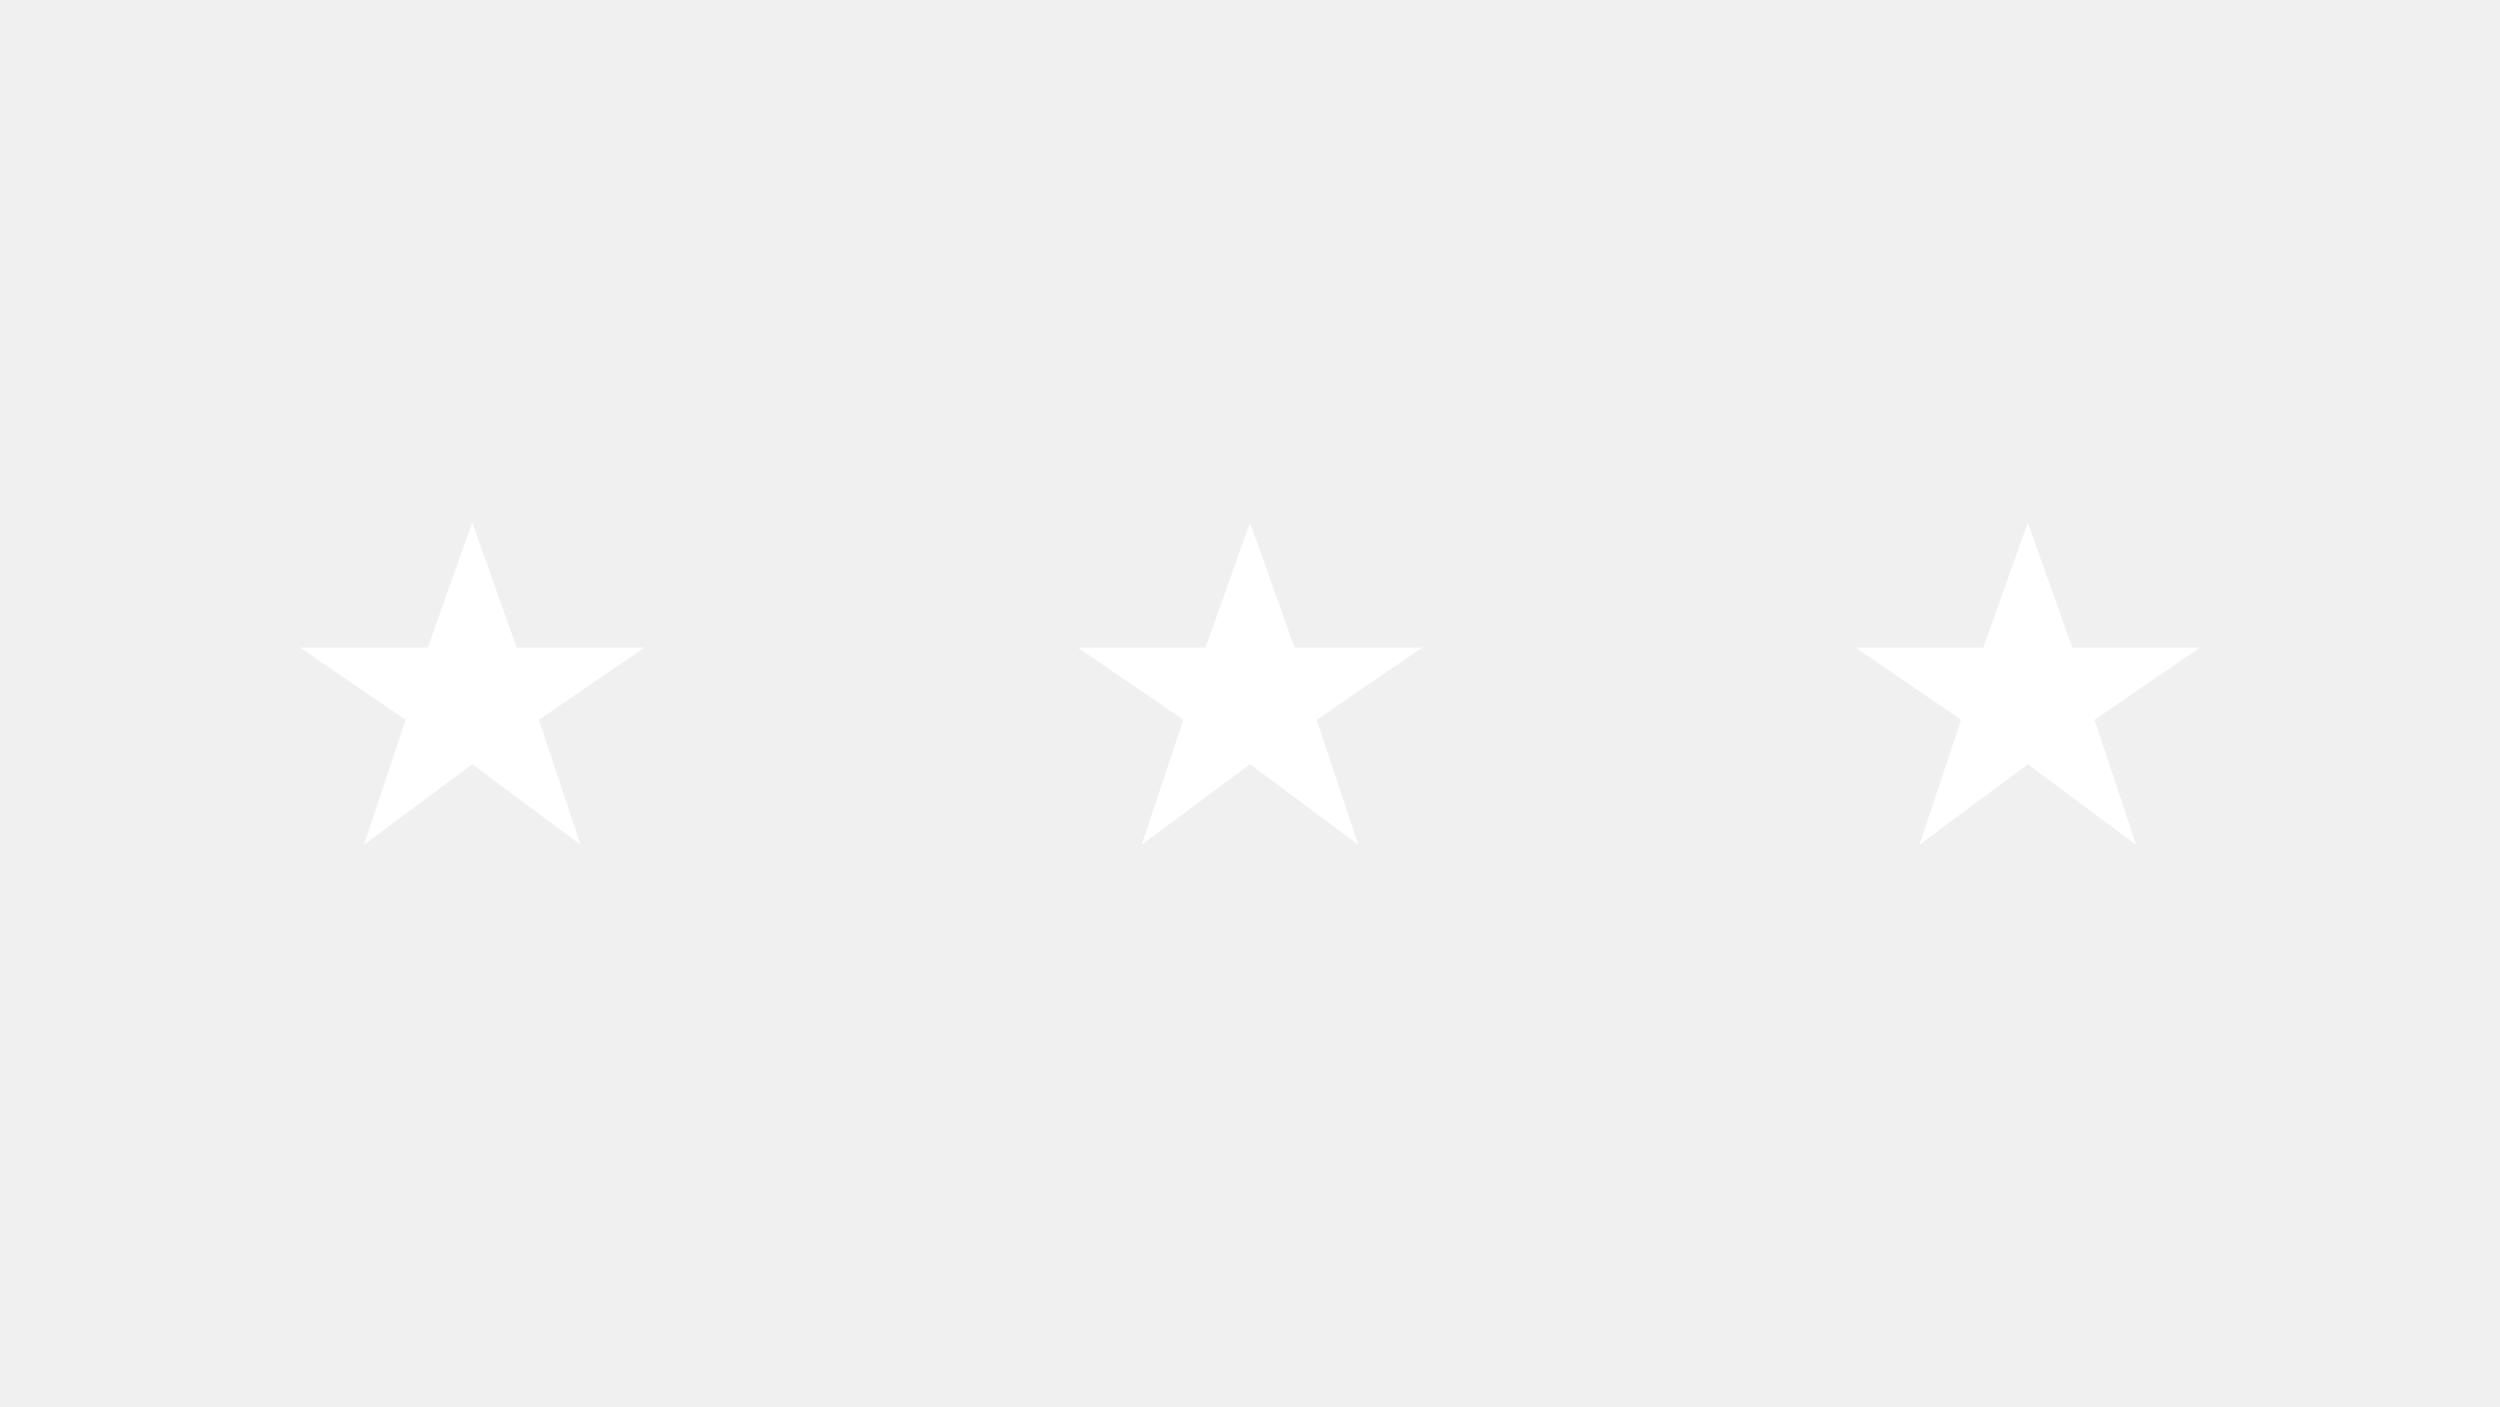
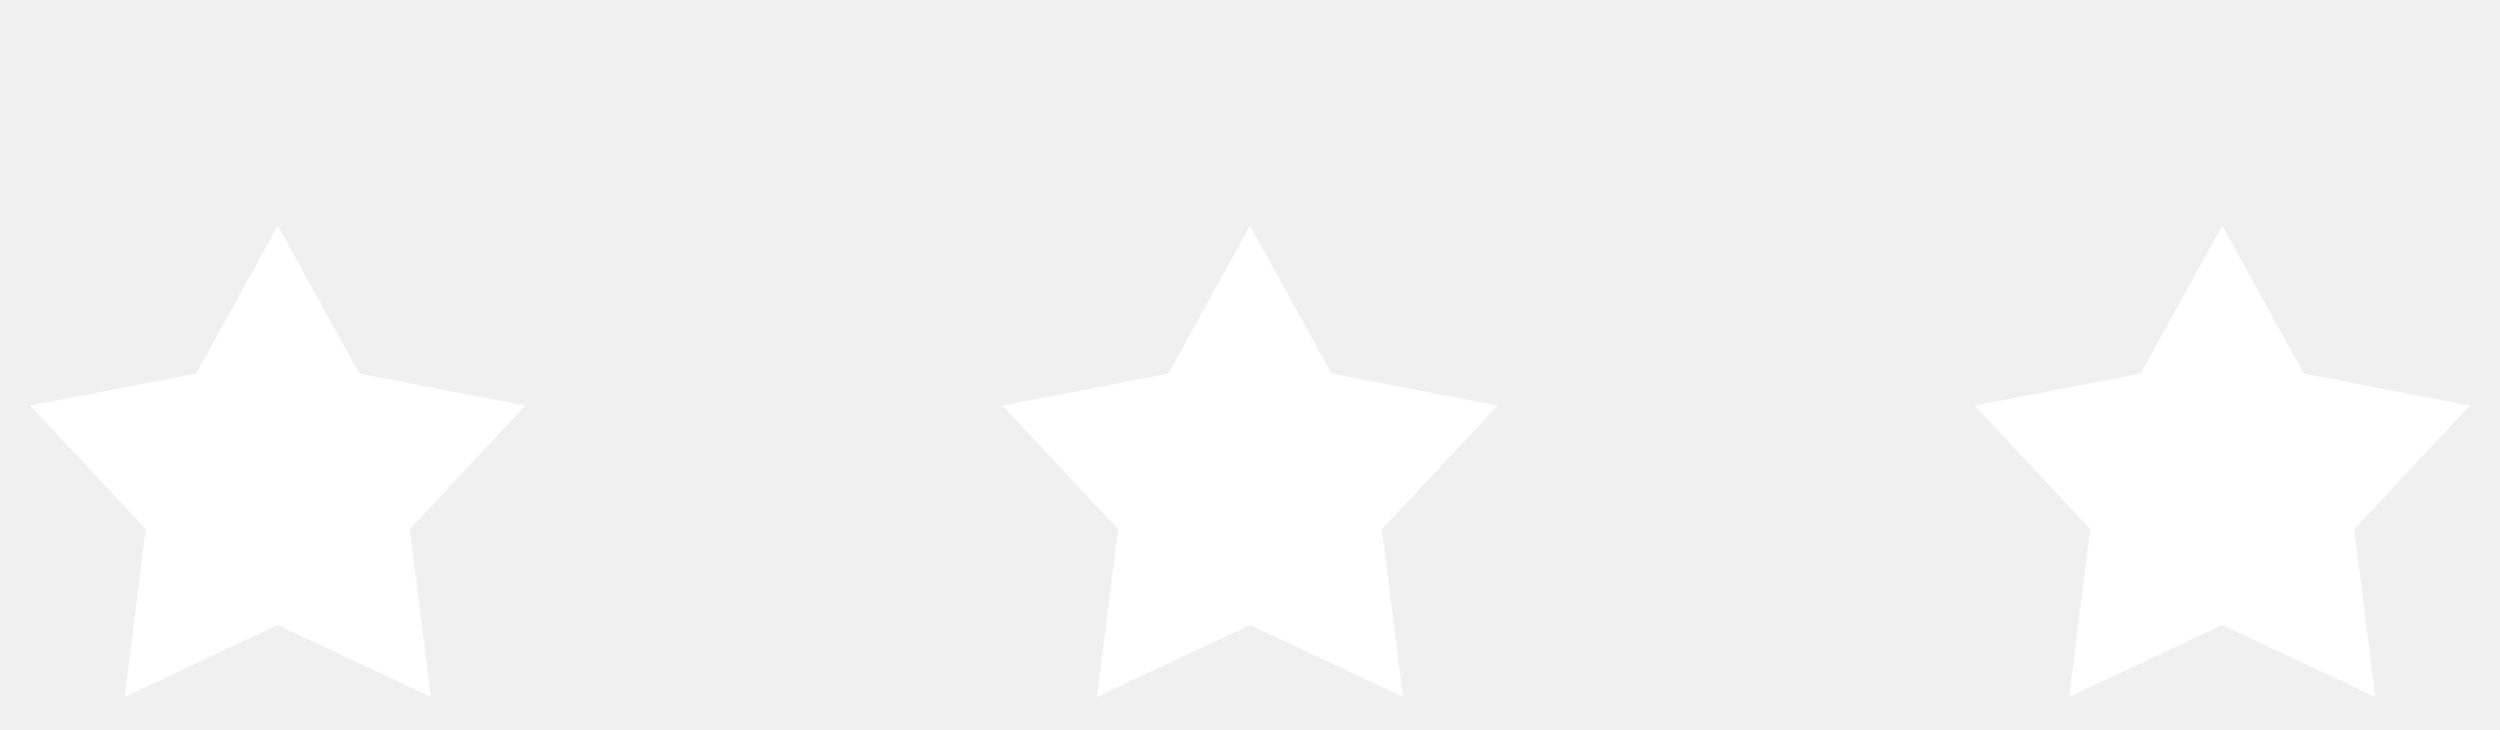
- <svg xmlns="http://www.w3.org/2000/svg" width="1280" height="720" viewBox="0 0 180 60" role="img" aria-label="Three animated stars">
-   <g transform="translate(90 30) scale(2)">
+ <svg xmlns="http://www.w3.org/2000/svg" width="144" height="42" viewBox="-72 -28 144 42" role="img" aria-label="Tres estrellas gorditas y puntiagudas animadas">
+   <g transform="scale(2)">
    <g transform="translate(-28 0)">
-       <path fill="#fff" d="M0,-6.5 L1.6,-2.0 L6.2,-2.0 L2.4,0.6 L3.9,5.1 L0,2.2 L-3.9,5.1 L-2.4,0.6 L-6.2,-2.0 L-1.6,-2.0 Z">
+       <path fill="#fff" d="M0,-7.5 L2.35,-3.24 L7.13,-2.32 L3.8,1.24 L4.41,6.07 L0,4 L-4.41,6.07 L-3.8,1.24 L-7.13,-2.32 L-2.35,-3.24 Z">
        <animateTransform attributeName="transform" type="translate" values="0 0; 0 -6; 0 0" dur="0.9s" repeatCount="indefinite" />
      </path>
    </g>
    <g transform="translate(0 0)">
-       <path fill="#fff" d="M0,-6.5 L1.6,-2.0 L6.2,-2.0 L2.4,0.6 L3.9,5.1 L0,2.2 L-3.9,5.1 L-2.4,0.6 L-6.2,-2.0 L-1.6,-2.0 Z">
+       <path fill="#fff" d="M0,-7.5 L2.35,-3.24 L7.13,-2.32 L3.8,1.24 L4.41,6.07 L0,4 L-4.41,6.07 L-3.8,1.24 L-7.13,-2.32 L-2.35,-3.24 Z">
        <animateTransform attributeName="transform" type="translate" values="0 0; 0 -6; 0 0" dur="0.9s" begin="0.15s" repeatCount="indefinite" />
      </path>
    </g>
    <g transform="translate(28 0)">
-       <path fill="#fff" d="M0,-6.5 L1.6,-2.0 L6.2,-2.0 L2.4,0.6 L3.9,5.1 L0,2.2 L-3.9,5.1 L-2.4,0.6 L-6.2,-2.0 L-1.6,-2.0 Z">
+       <path fill="#fff" d="M0,-7.5 L2.35,-3.24 L7.13,-2.32 L3.8,1.24 L4.41,6.07 L0,4 L-4.41,6.07 L-3.8,1.24 L-7.13,-2.32 L-2.35,-3.24 Z">
        <animateTransform attributeName="transform" type="translate" values="0 0; 0 -6; 0 0" dur="0.9s" begin="0.3s" repeatCount="indefinite" />
      </path>
    </g>
  </g>
</svg>
